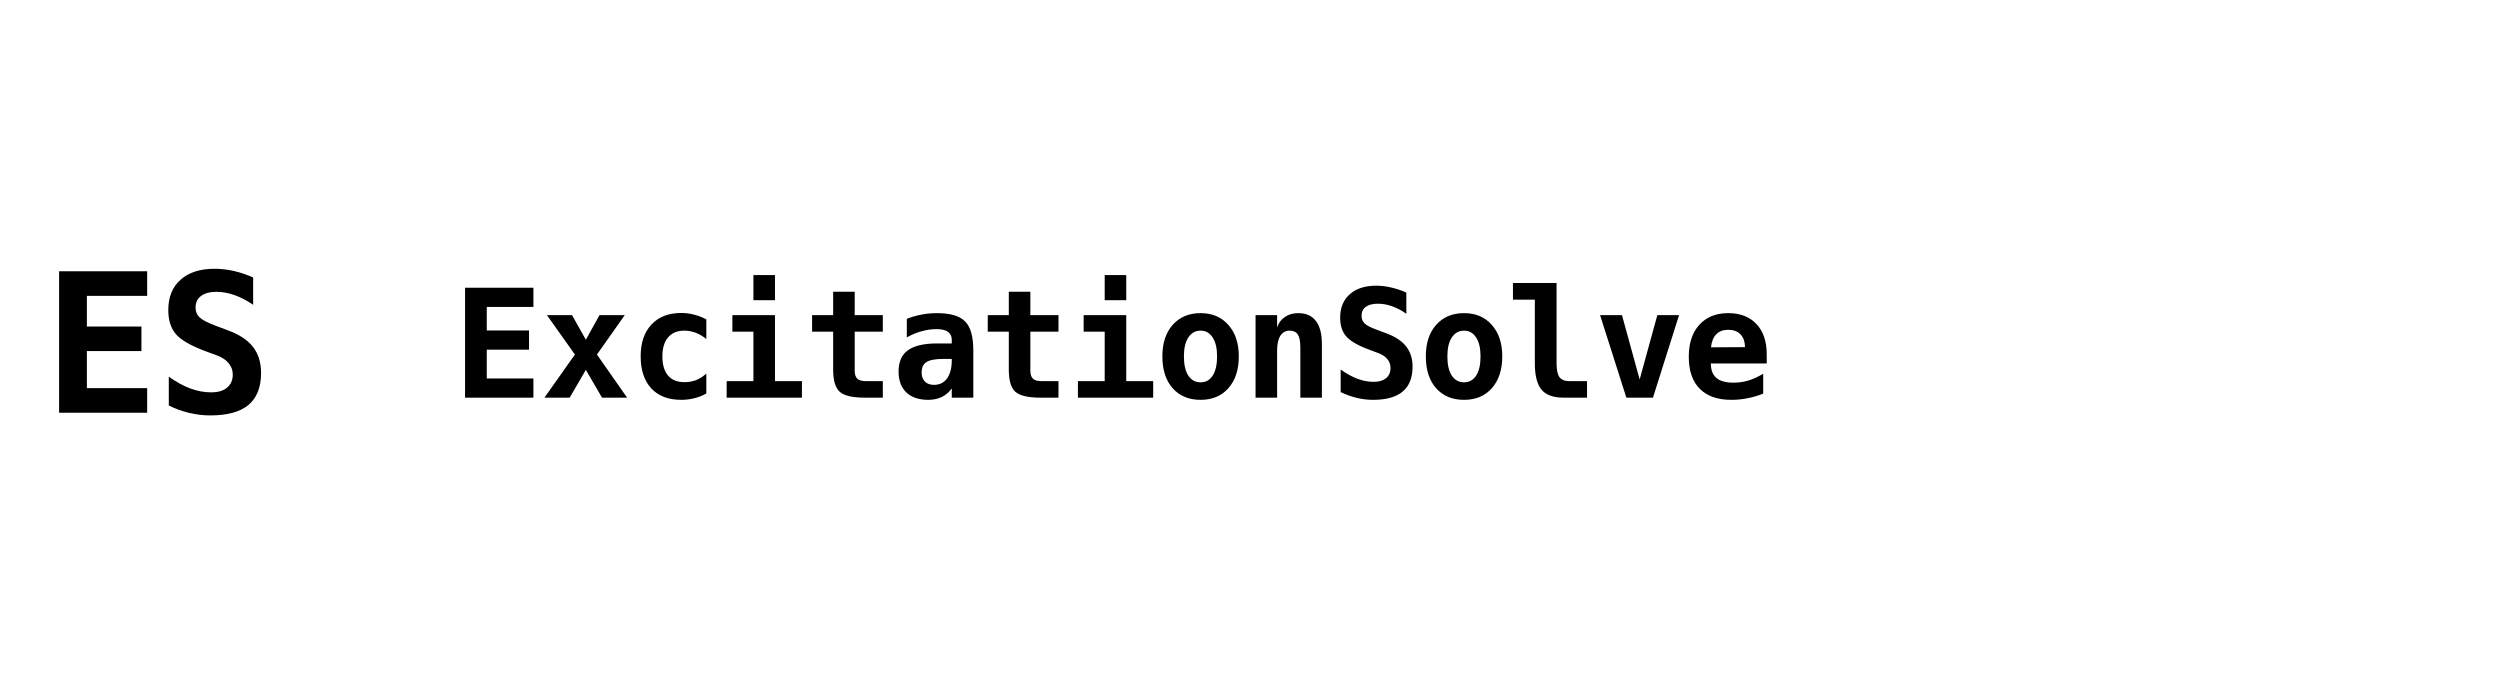
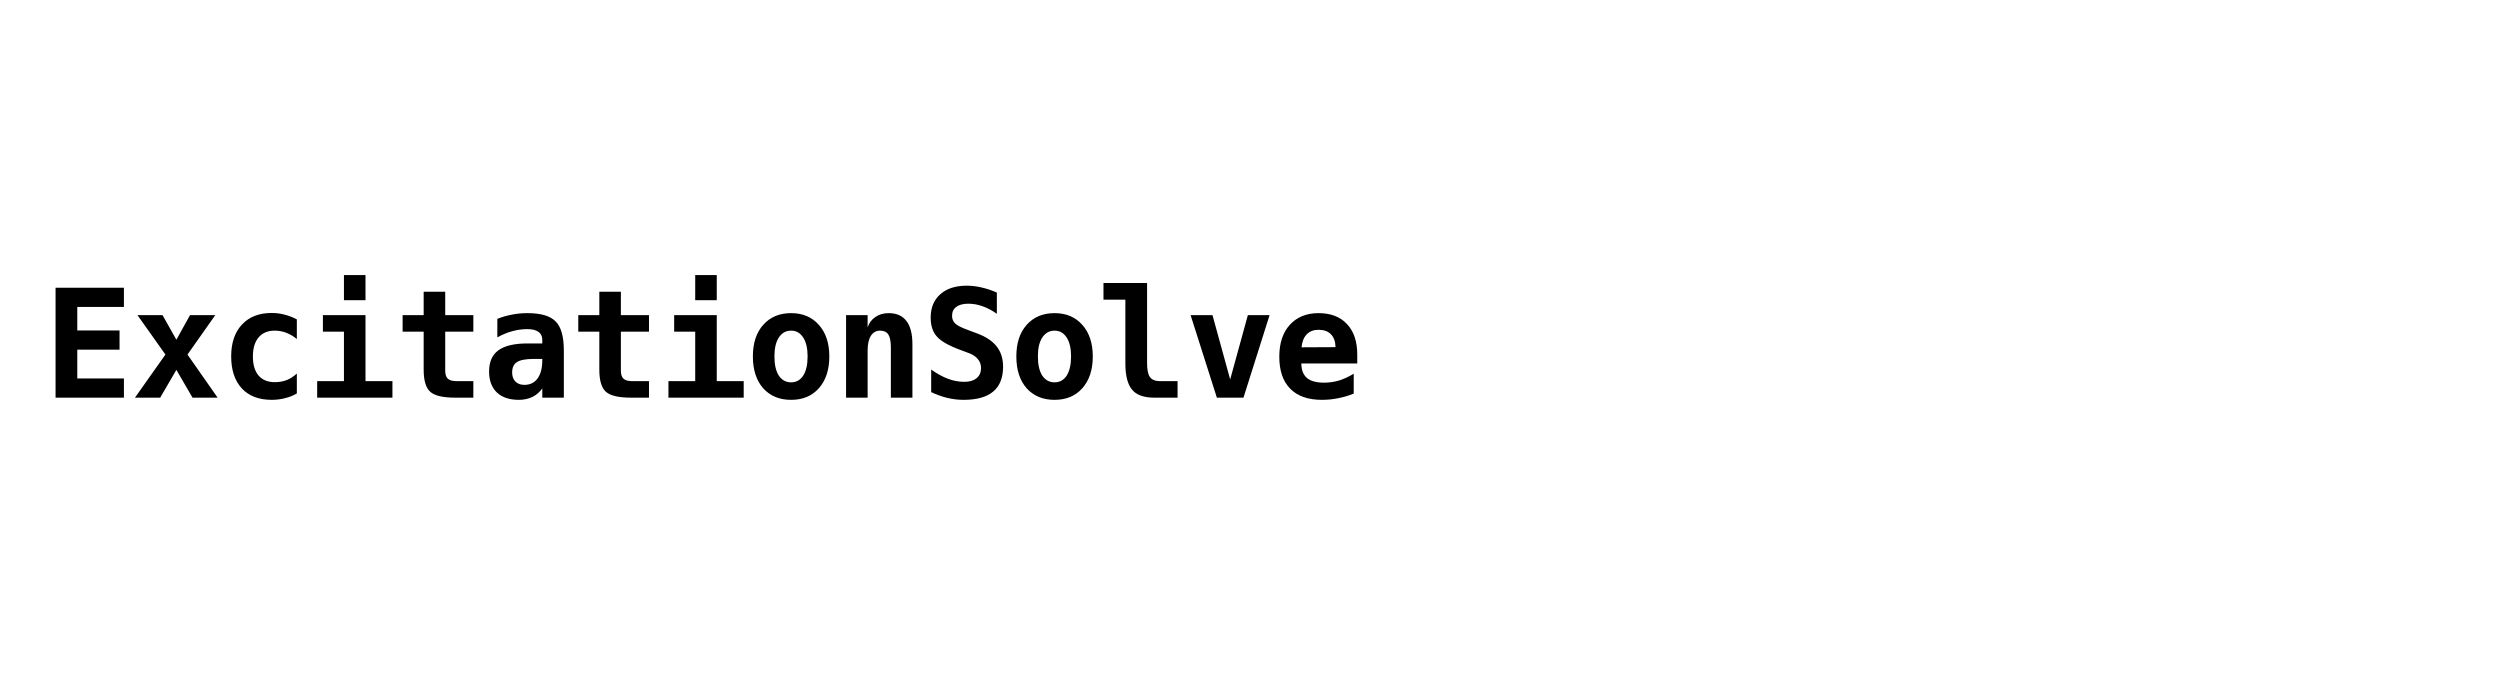
<svg xmlns="http://www.w3.org/2000/svg" data-generated="qpubench" viewBox="0 0 232 64" width="232" height="64" role="img" aria-label="ExcitationSolve">
  <style>
    text { font-family: "IBM Plex Mono", ui-monospace, SFMono-Regular, Menlo, Consolas, monospace; fill: #000000; letter-spacing: -0.02em; }
    .wm { font-weight: 600; }
-     .mg { font-weight: 600; }
  </style>
-   <text class="mg" x="4" y="38.3" font-size="18">ES</text>
-   <text class="wm" x="42" y="36.9" font-size="14">ExcitationSolve</text>
+   <text class="wm" x="4" y="36.9" font-size="14">ExcitationSolve</text>
</svg>
